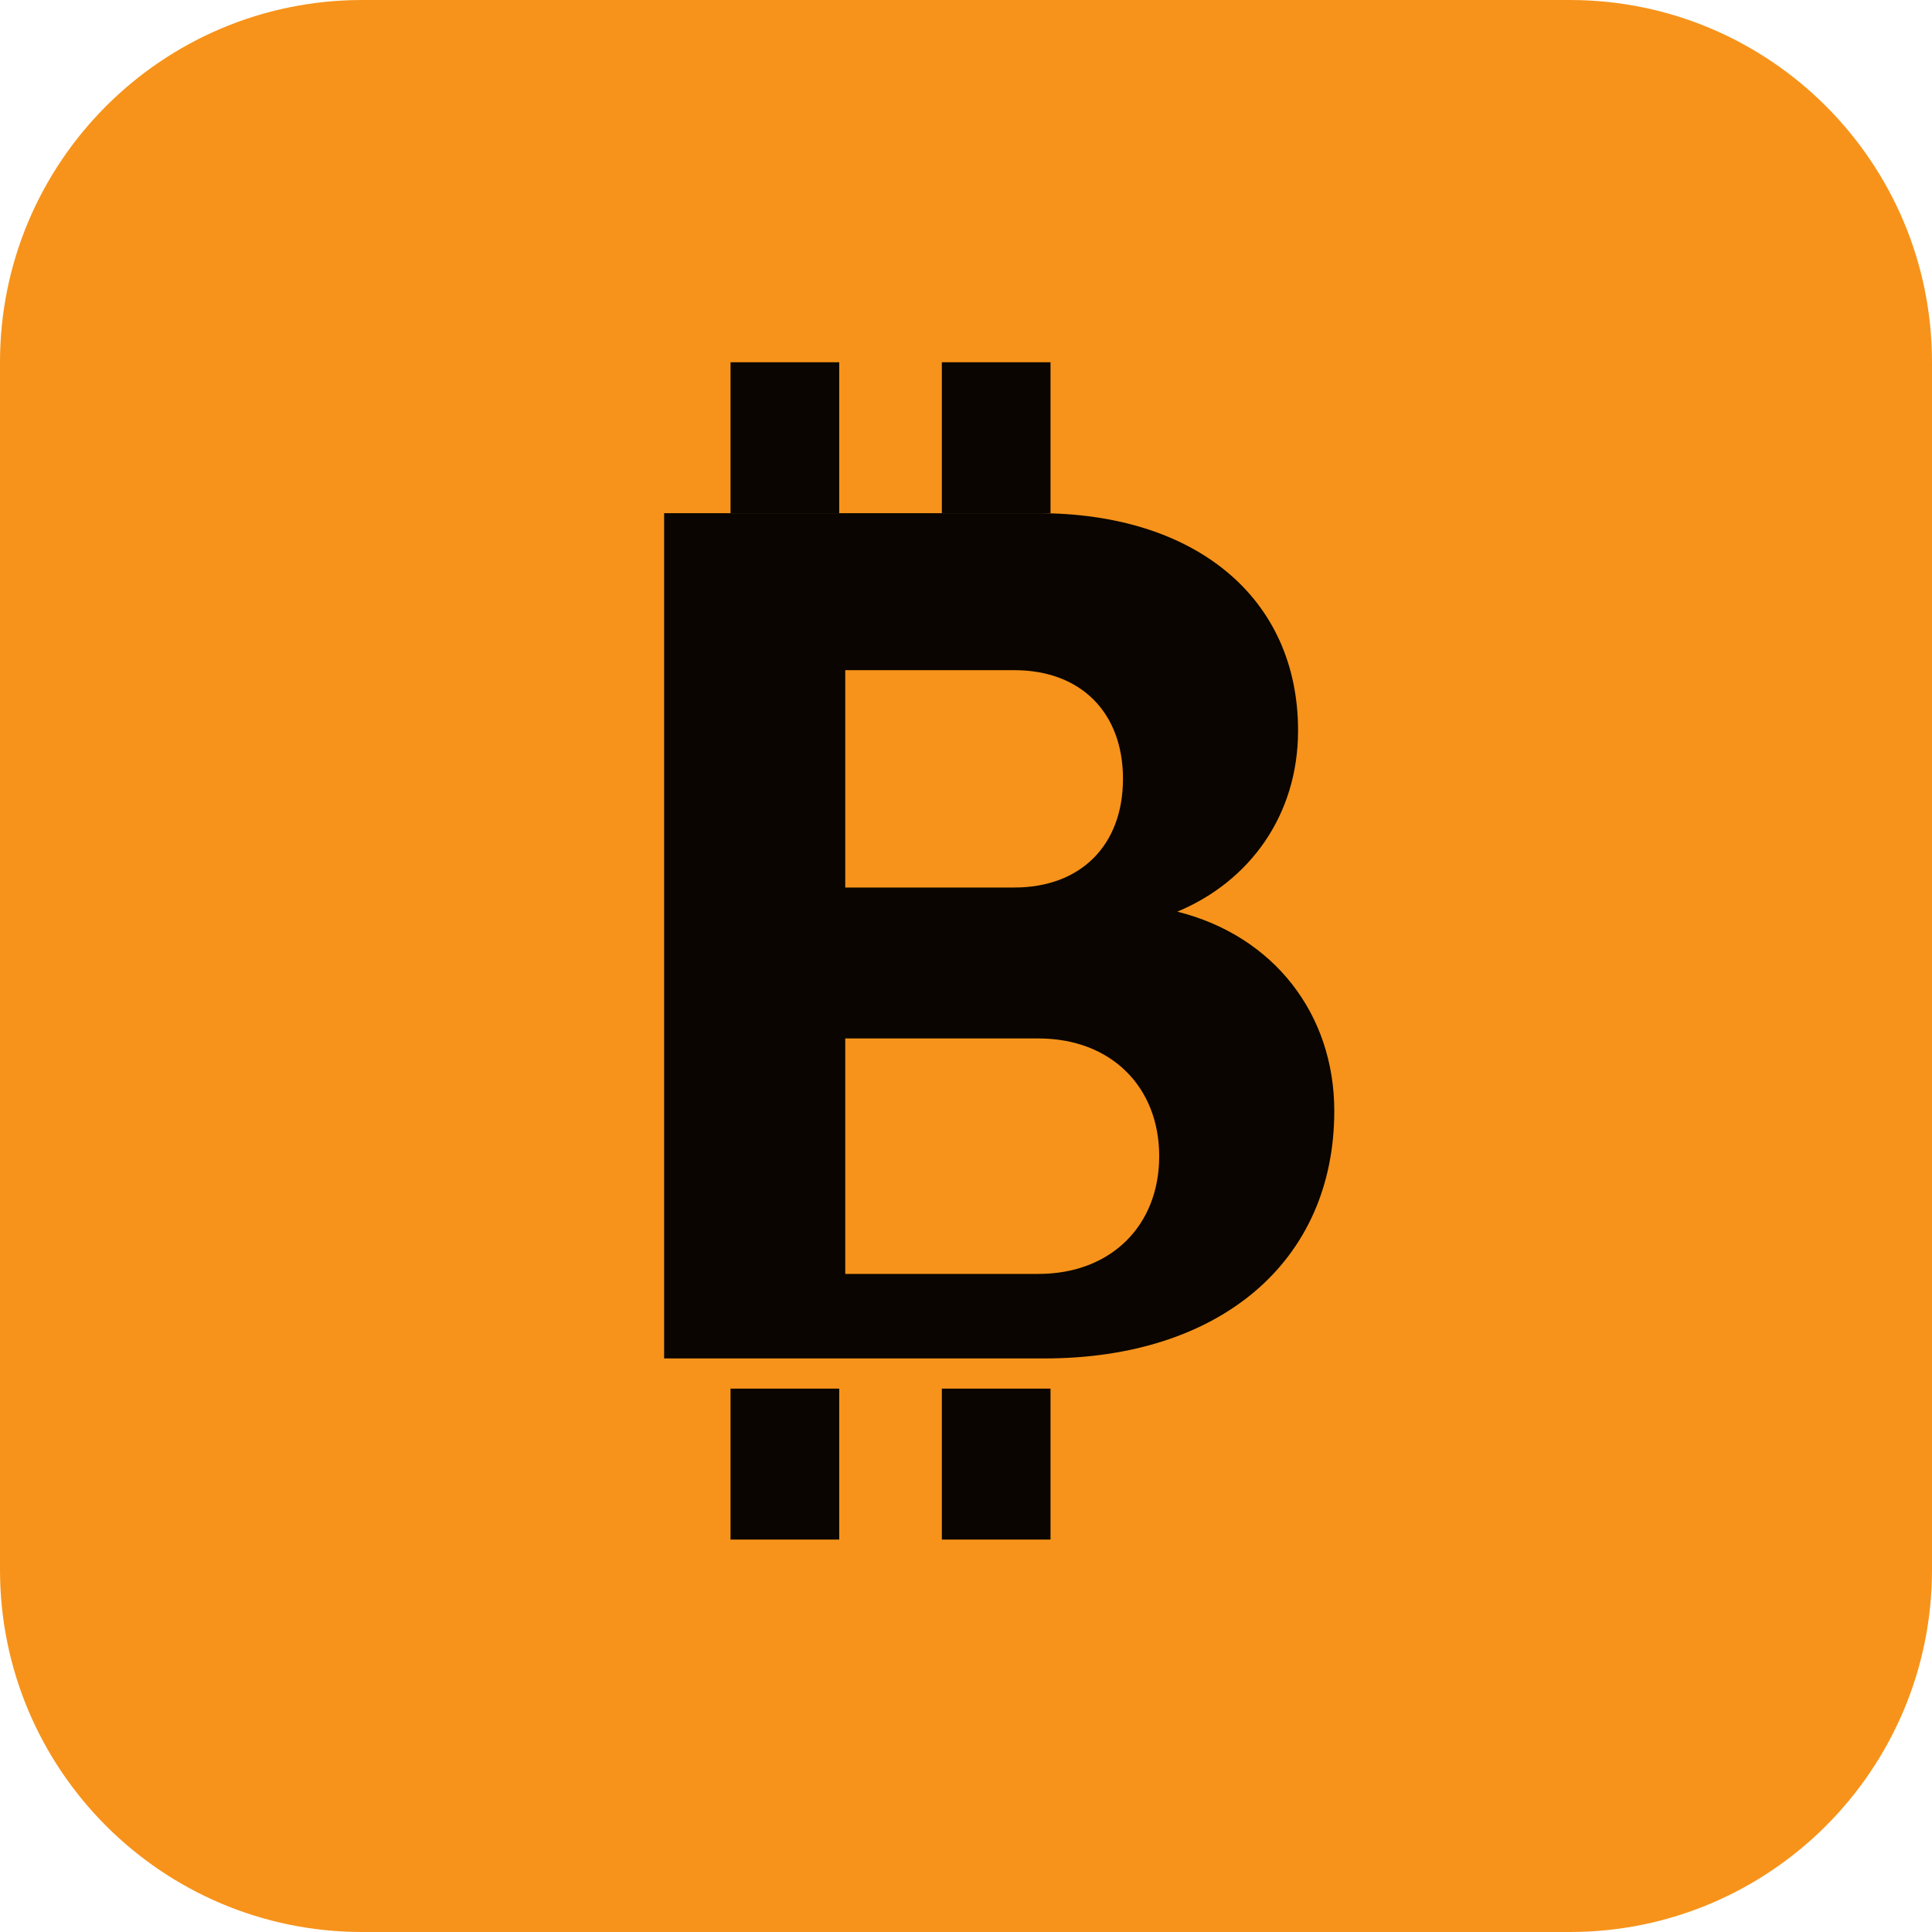
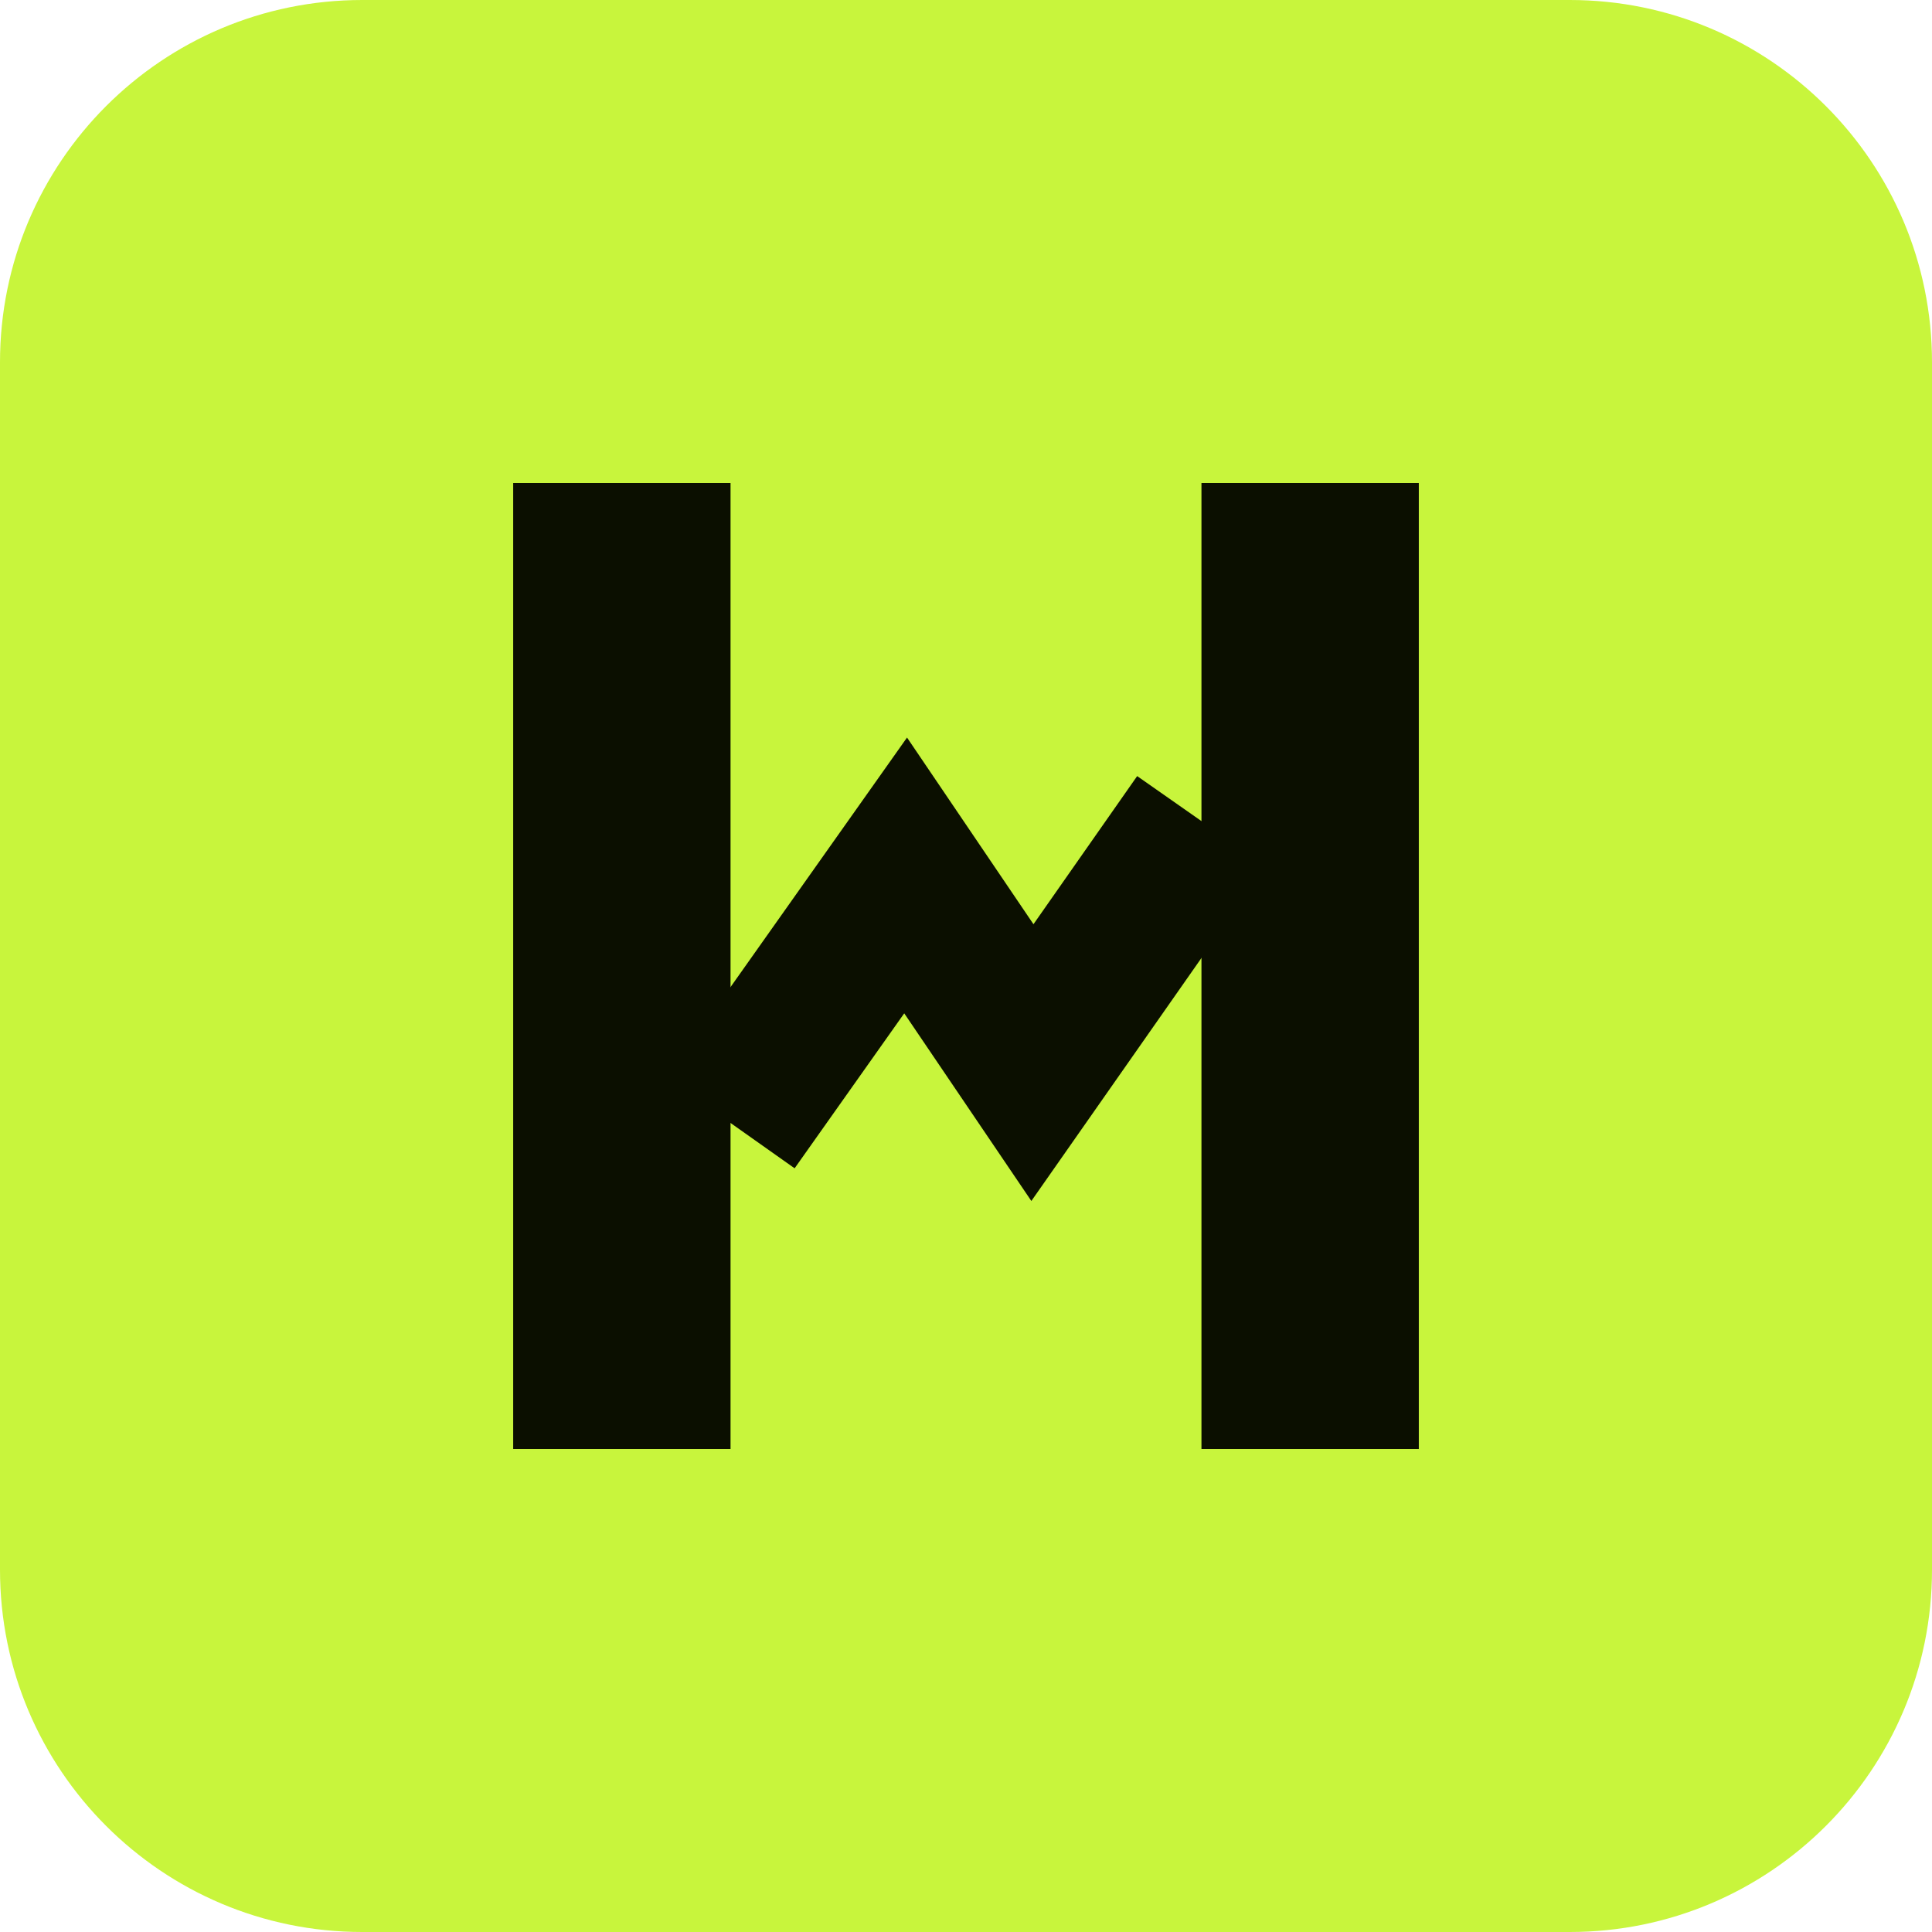
<svg xmlns="http://www.w3.org/2000/svg" viewBox="0 0 32 32">
-   <rect width="32" height="32" rx="6" fill="#f7931a" />
-   <path d="M11 8.5h6.2c2.6 0 4.3 1.4 4.3 3.6 0 1.4-.8 2.5-2 3 1.6.4 2.6 1.7 2.6 3.3 0 2.5-1.9 4.1-4.8 4.1H11V8.5zm3 2.6v3.6h2.8c1.1 0 1.8-.7 1.8-1.8s-.7-1.8-1.8-1.8H14zm0 6.1v3.9h3.2c1.2 0 2-.8 2-1.95 0-1.15-.8-1.95-2-1.95H14z" fill="#0a0500" />
-   <path d="M13 6v2.5M16.5 6v2.5M13 23v2.5M16.5 23v2.5" stroke="#0a0500" stroke-width="1.8" />
+   <rect width="32" height="32" rx="6" fill="#c8f53c" />
+   <path d="M8.5 8h3.6v16H8.5zM19.9 8h3.6v16h-3.6z" fill="#0b0f00" />
+   <path d="M12.1 18.6l2.9-4.1 2.1 3.1 2.8-4" fill="none" stroke="#0b0f00" stroke-width="2.6" />
</svg>
